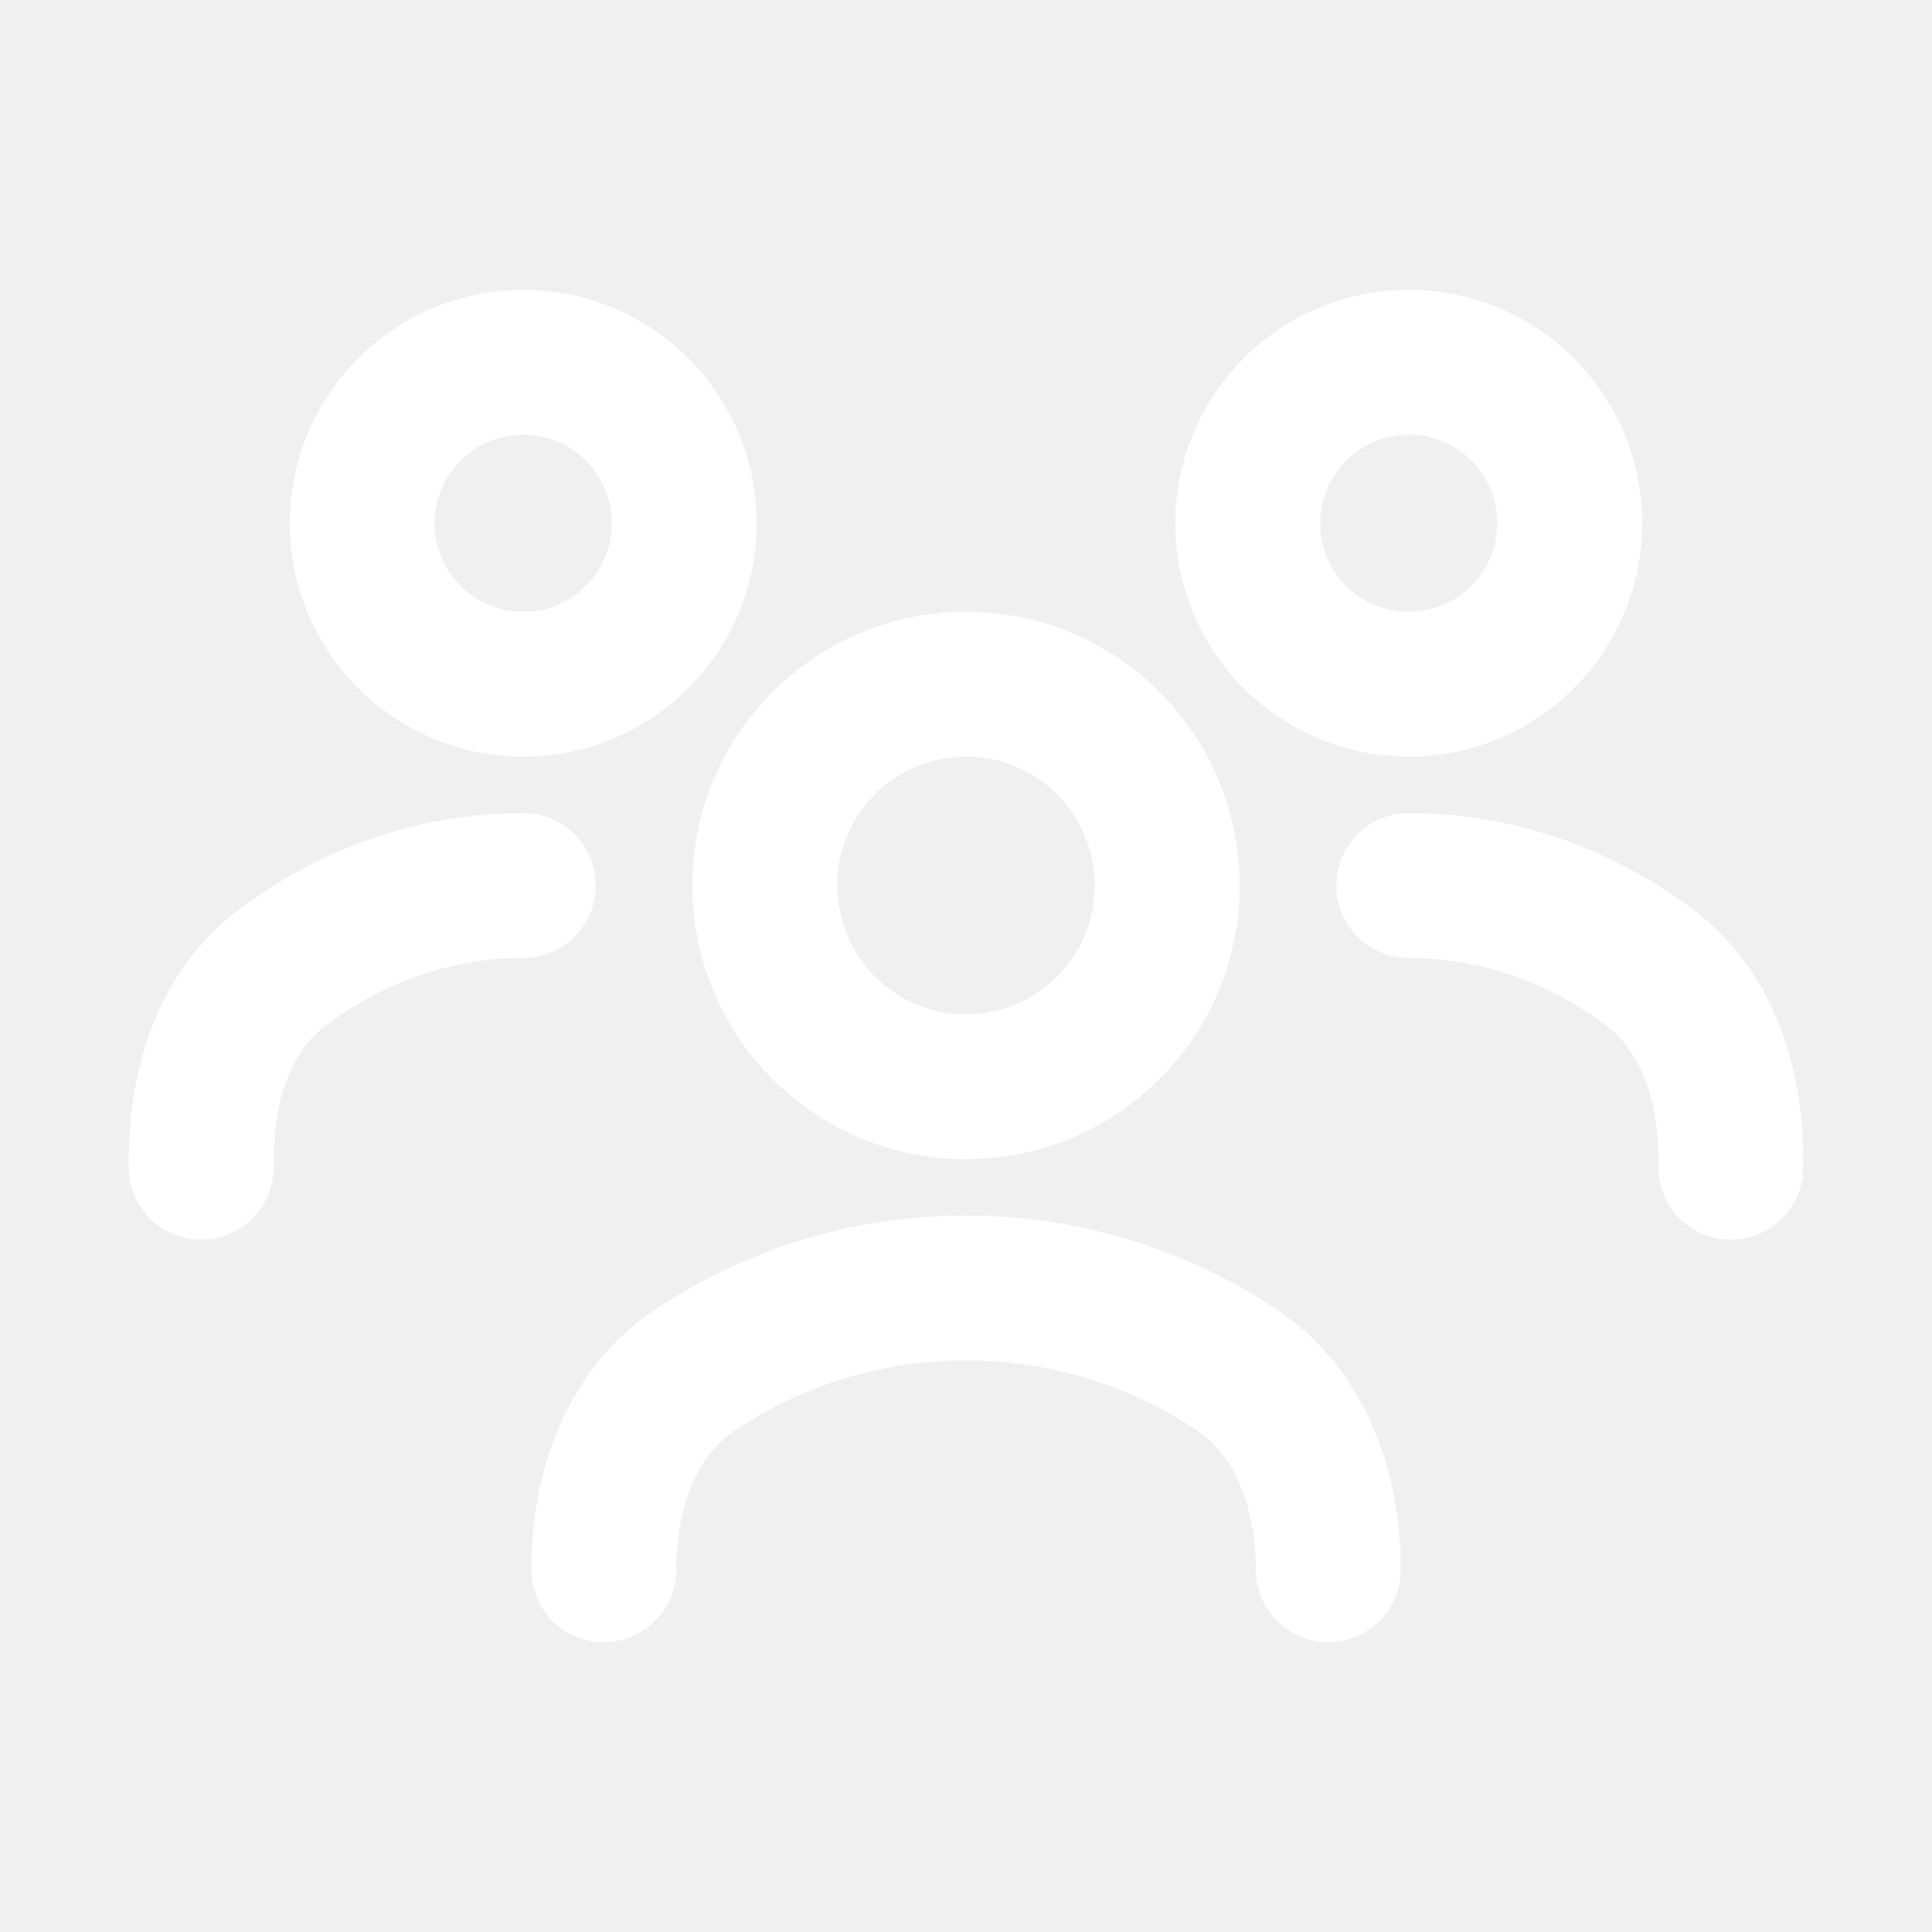
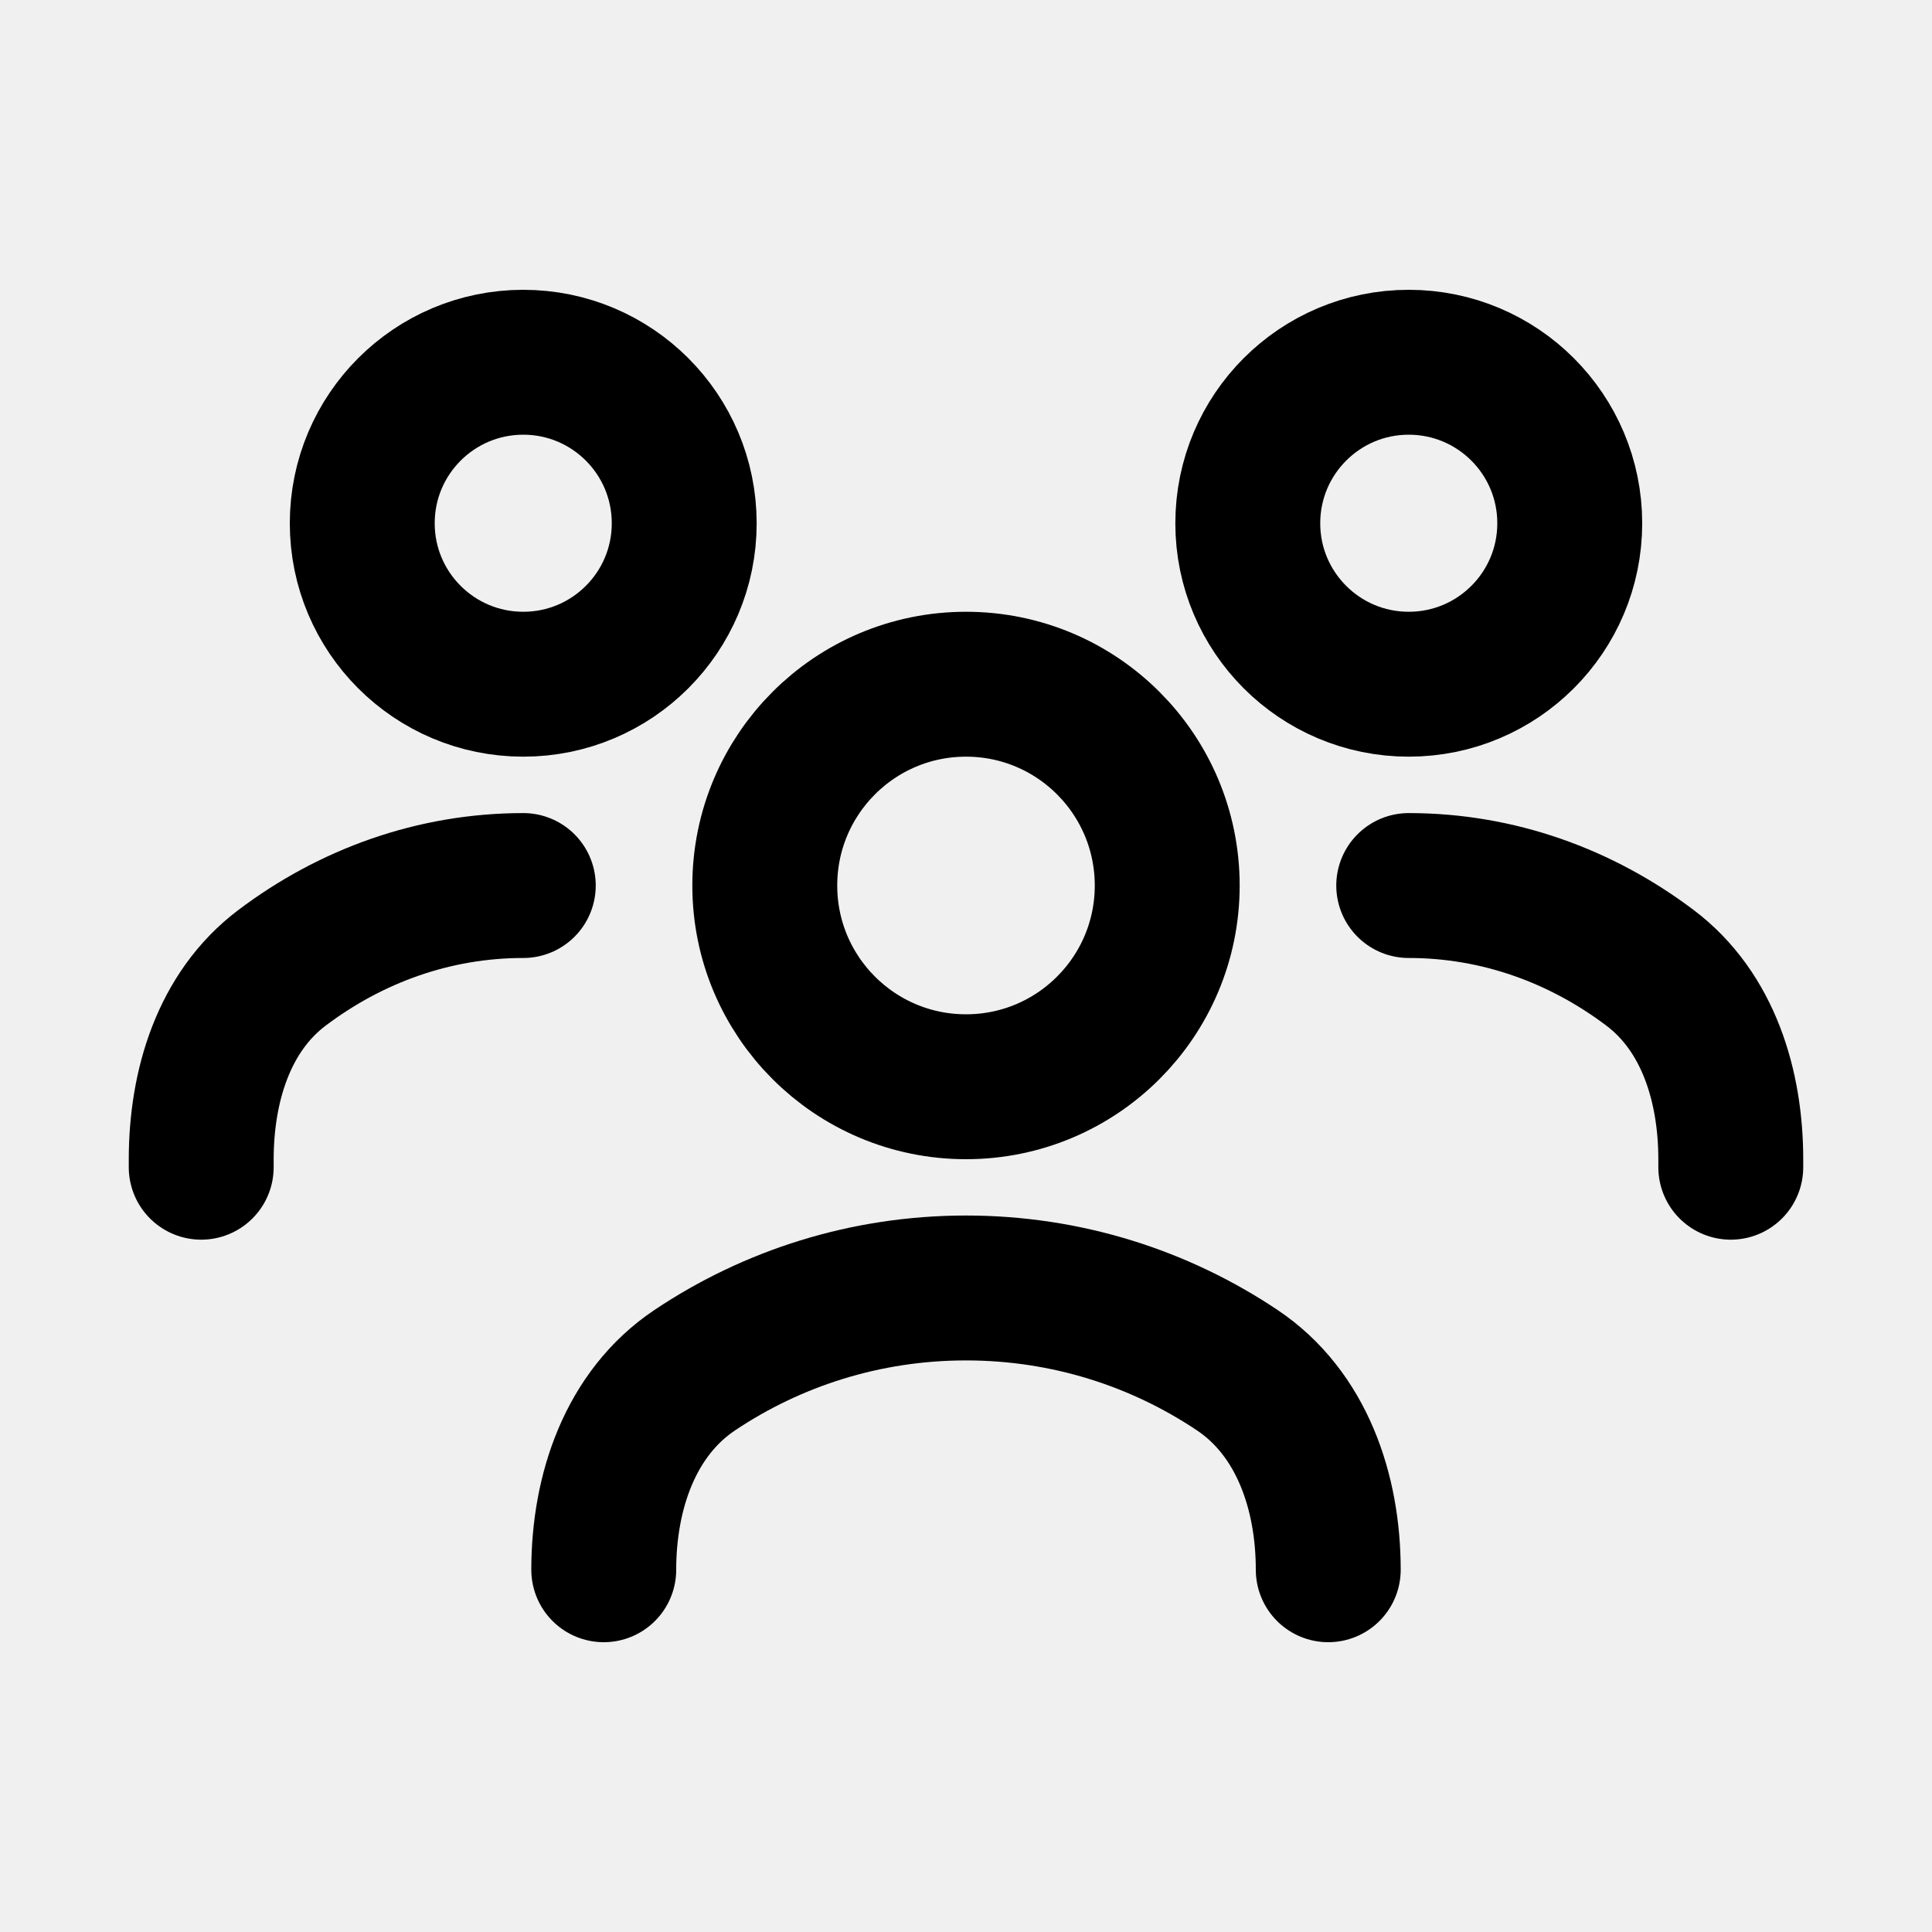
<svg xmlns="http://www.w3.org/2000/svg" width="20" height="20" viewBox="0 0 20 20" fill="none">
-   <path d="M6.25 16.25C6.25 15.445 6.524 14.631 7.192 14.184C7.994 13.647 8.96 13.333 10 13.333C11.04 13.333 12.006 13.647 12.808 14.184C13.476 14.631 13.75 15.445 13.75 16.25" stroke="white" stroke-width="1.5" stroke-linecap="round" stroke-linejoin="round" />
-   <path d="M10 11.25C11.151 11.25 12.083 10.317 12.083 9.167C12.083 8.016 11.151 7.083 10 7.083C8.849 7.083 7.917 8.016 7.917 9.167C7.917 10.317 8.849 11.25 10 11.25Z" stroke="white" stroke-width="1.5" stroke-linecap="round" stroke-linejoin="round" />
-   <path d="M14.583 9.167C15.508 9.167 16.368 9.481 17.081 10.019C17.686 10.475 17.917 11.246 17.917 12.003V12.083" stroke="white" stroke-width="1.5" stroke-linecap="round" stroke-linejoin="round" />
-   <path d="M14.583 7.083C15.504 7.083 16.25 6.337 16.25 5.417C16.25 4.496 15.504 3.75 14.583 3.75C13.663 3.75 12.917 4.496 12.917 5.417C12.917 6.337 13.663 7.083 14.583 7.083Z" stroke="white" stroke-width="1.5" stroke-linecap="round" stroke-linejoin="round" />
-   <path d="M5.417 9.167C4.492 9.167 3.632 9.481 2.919 10.019C2.314 10.475 2.083 11.246 2.083 12.003V12.083" stroke="white" stroke-width="1.5" stroke-linecap="round" stroke-linejoin="round" />
-   <path d="M5.417 7.083C6.337 7.083 7.083 6.337 7.083 5.417C7.083 4.496 6.337 3.75 5.417 3.75C4.496 3.75 3.75 4.496 3.75 5.417C3.75 6.337 4.496 7.083 5.417 7.083Z" stroke="white" stroke-width="1.5" stroke-linecap="round" stroke-linejoin="round" />
+   <path d="M6.25 16.25C6.25 15.445 6.524 14.631 7.192 14.184C7.994 13.647 8.96 13.333 10 13.333C11.04 13.333 12.006 13.647 12.808 14.184C13.476 14.631 13.75 15.445 13.75 16.25" stroke="currentColor" stroke-width="1.5" stroke-linecap="round" stroke-linejoin="round" />
+   <path d="M10 11.25C11.151 11.25 12.083 10.317 12.083 9.167C12.083 8.016 11.151 7.083 10 7.083C8.849 7.083 7.917 8.016 7.917 9.167C7.917 10.317 8.849 11.25 10 11.25Z" stroke="currentColor" stroke-width="1.5" stroke-linecap="round" stroke-linejoin="round" />
+   <path d="M14.583 9.167C15.508 9.167 16.368 9.481 17.081 10.019C17.686 10.475 17.917 11.246 17.917 12.003V12.083" stroke="currentColor" stroke-width="1.5" stroke-linecap="round" stroke-linejoin="round" />
+   <path d="M14.583 7.083C15.504 7.083 16.25 6.337 16.25 5.417C16.25 4.496 15.504 3.75 14.583 3.75C13.663 3.75 12.917 4.496 12.917 5.417C12.917 6.337 13.663 7.083 14.583 7.083Z" stroke="currentColor" stroke-width="1.5" stroke-linecap="round" stroke-linejoin="round" />
+   <path d="M5.417 9.167C4.492 9.167 3.632 9.481 2.919 10.019C2.314 10.475 2.083 11.246 2.083 12.003V12.083" stroke="currentColor" stroke-width="1.5" stroke-linecap="round" stroke-linejoin="round" />
+   <path d="M5.417 7.083C6.337 7.083 7.083 6.337 7.083 5.417C7.083 4.496 6.337 3.75 5.417 3.75C4.496 3.75 3.75 4.496 3.75 5.417C3.75 6.337 4.496 7.083 5.417 7.083Z" stroke="currentColor" stroke-width="1.5" stroke-linecap="round" stroke-linejoin="round" />
</svg>
